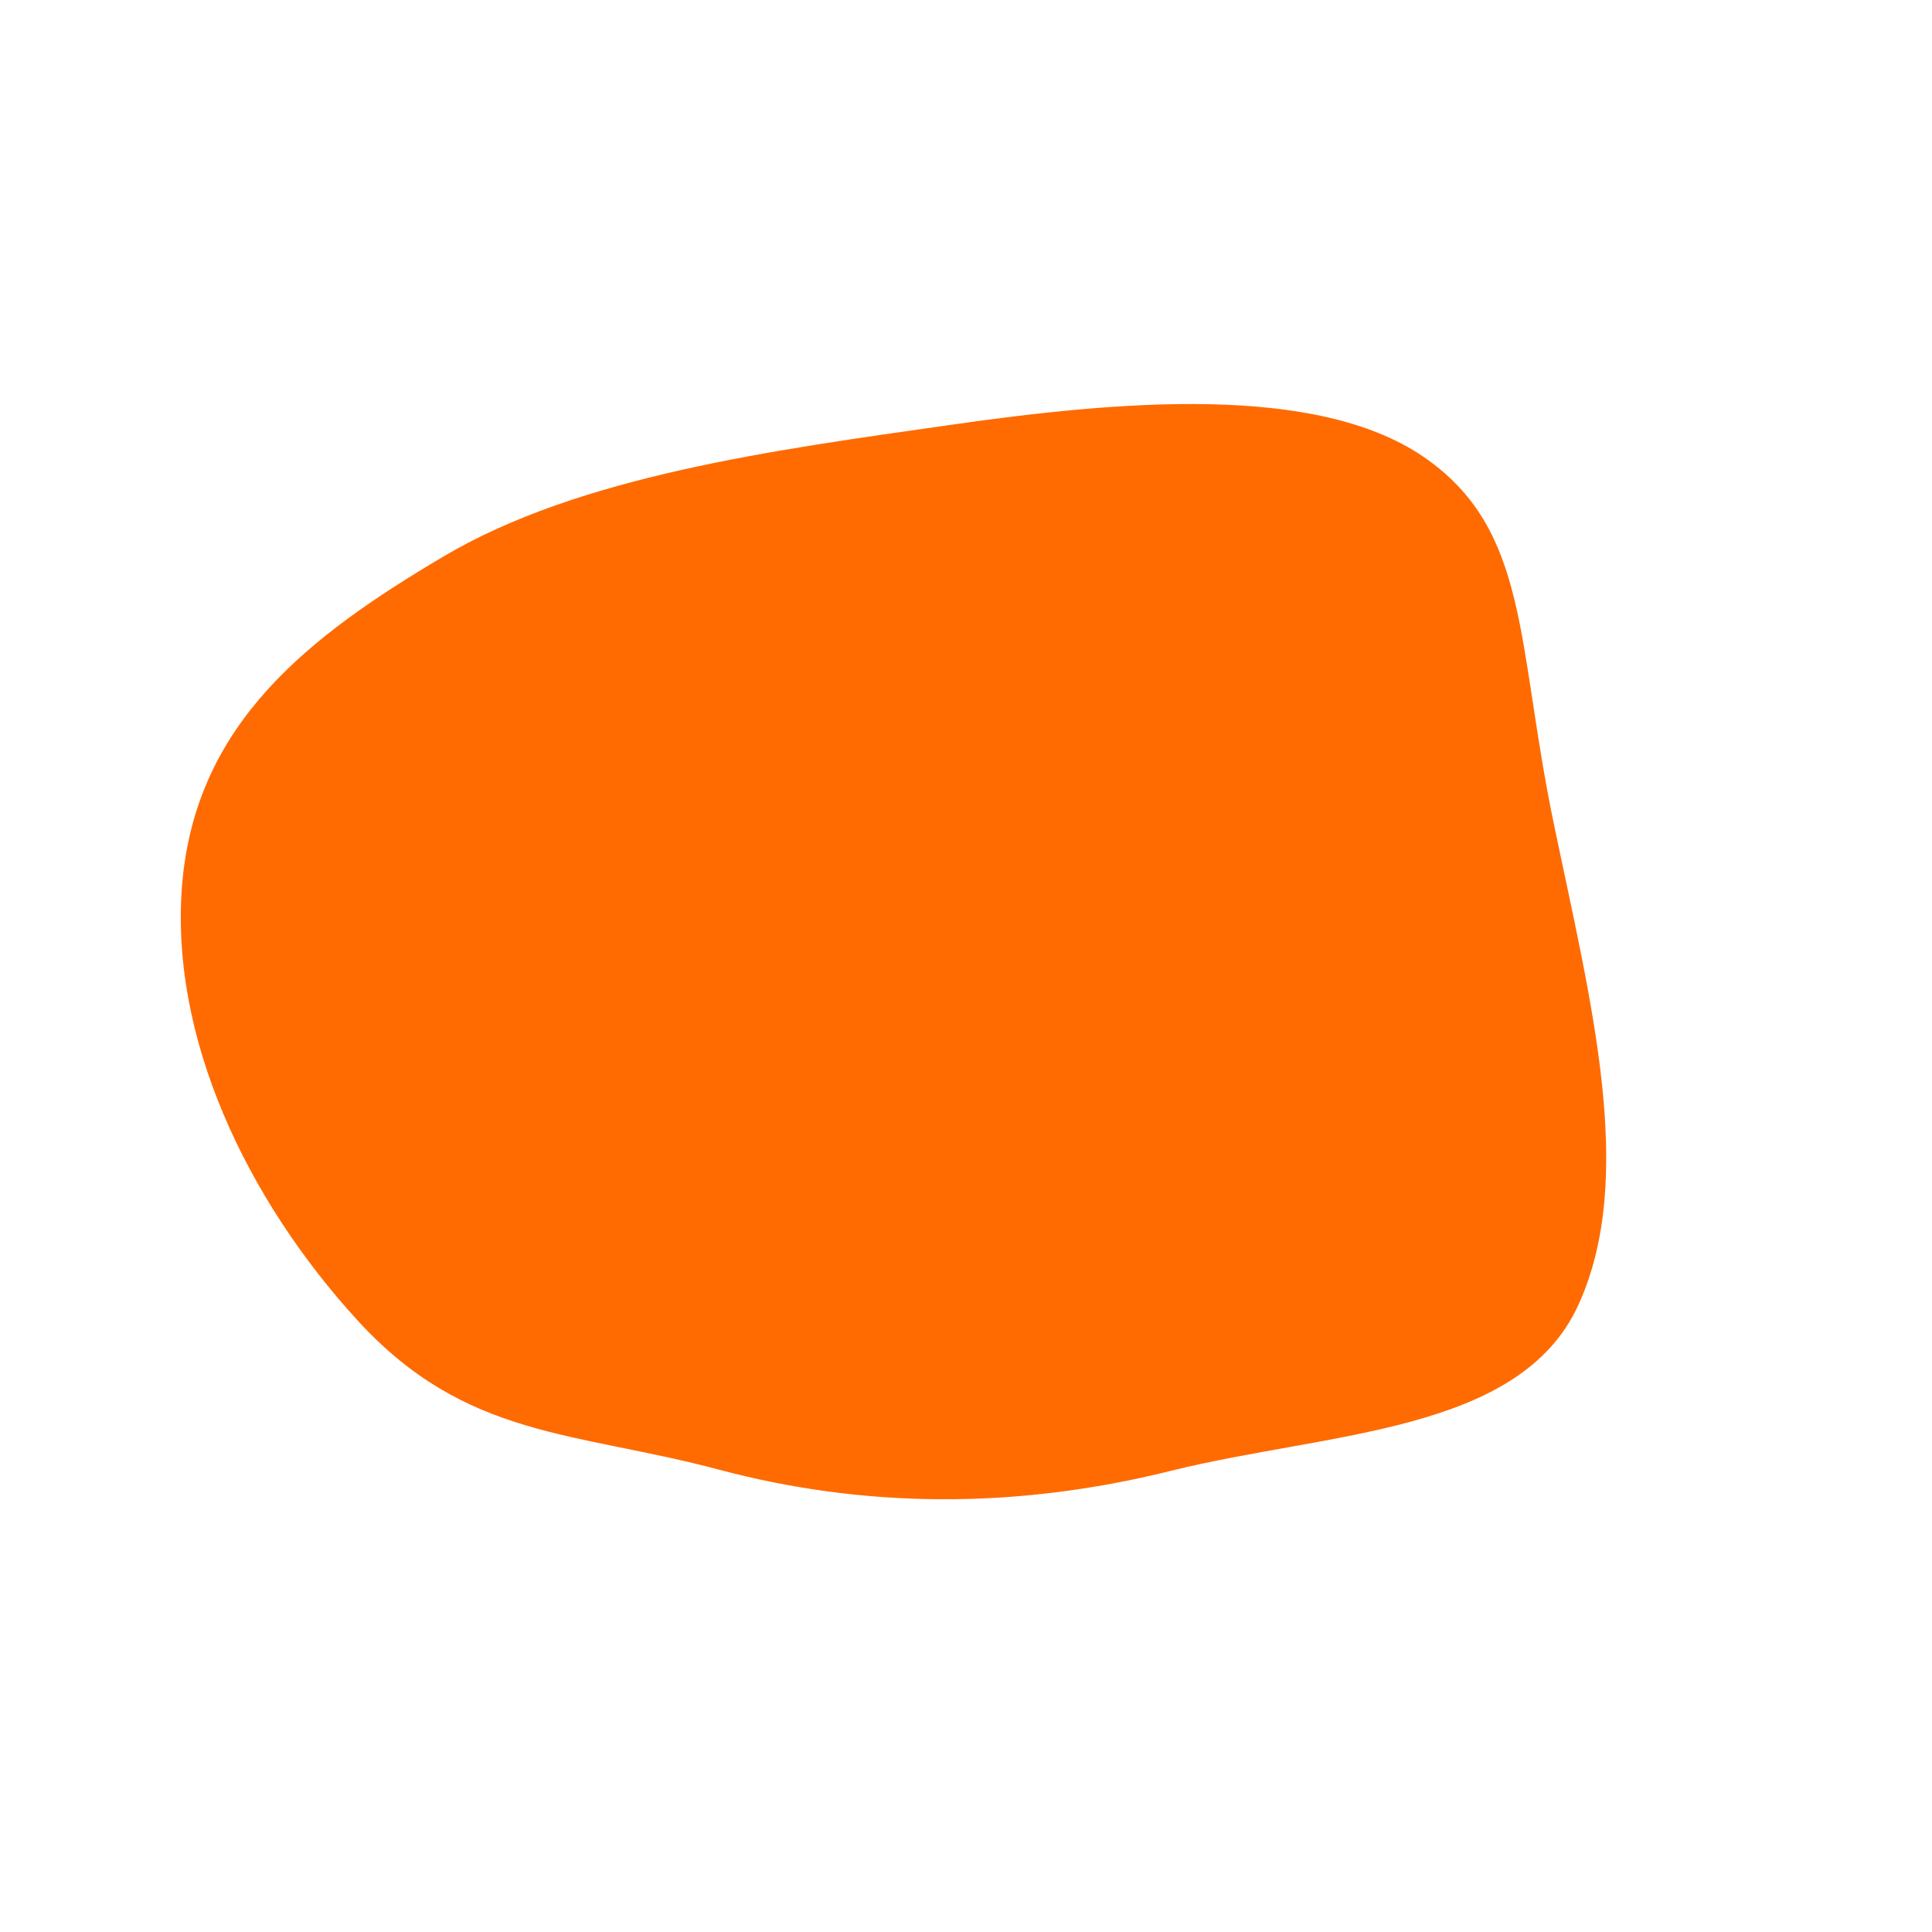
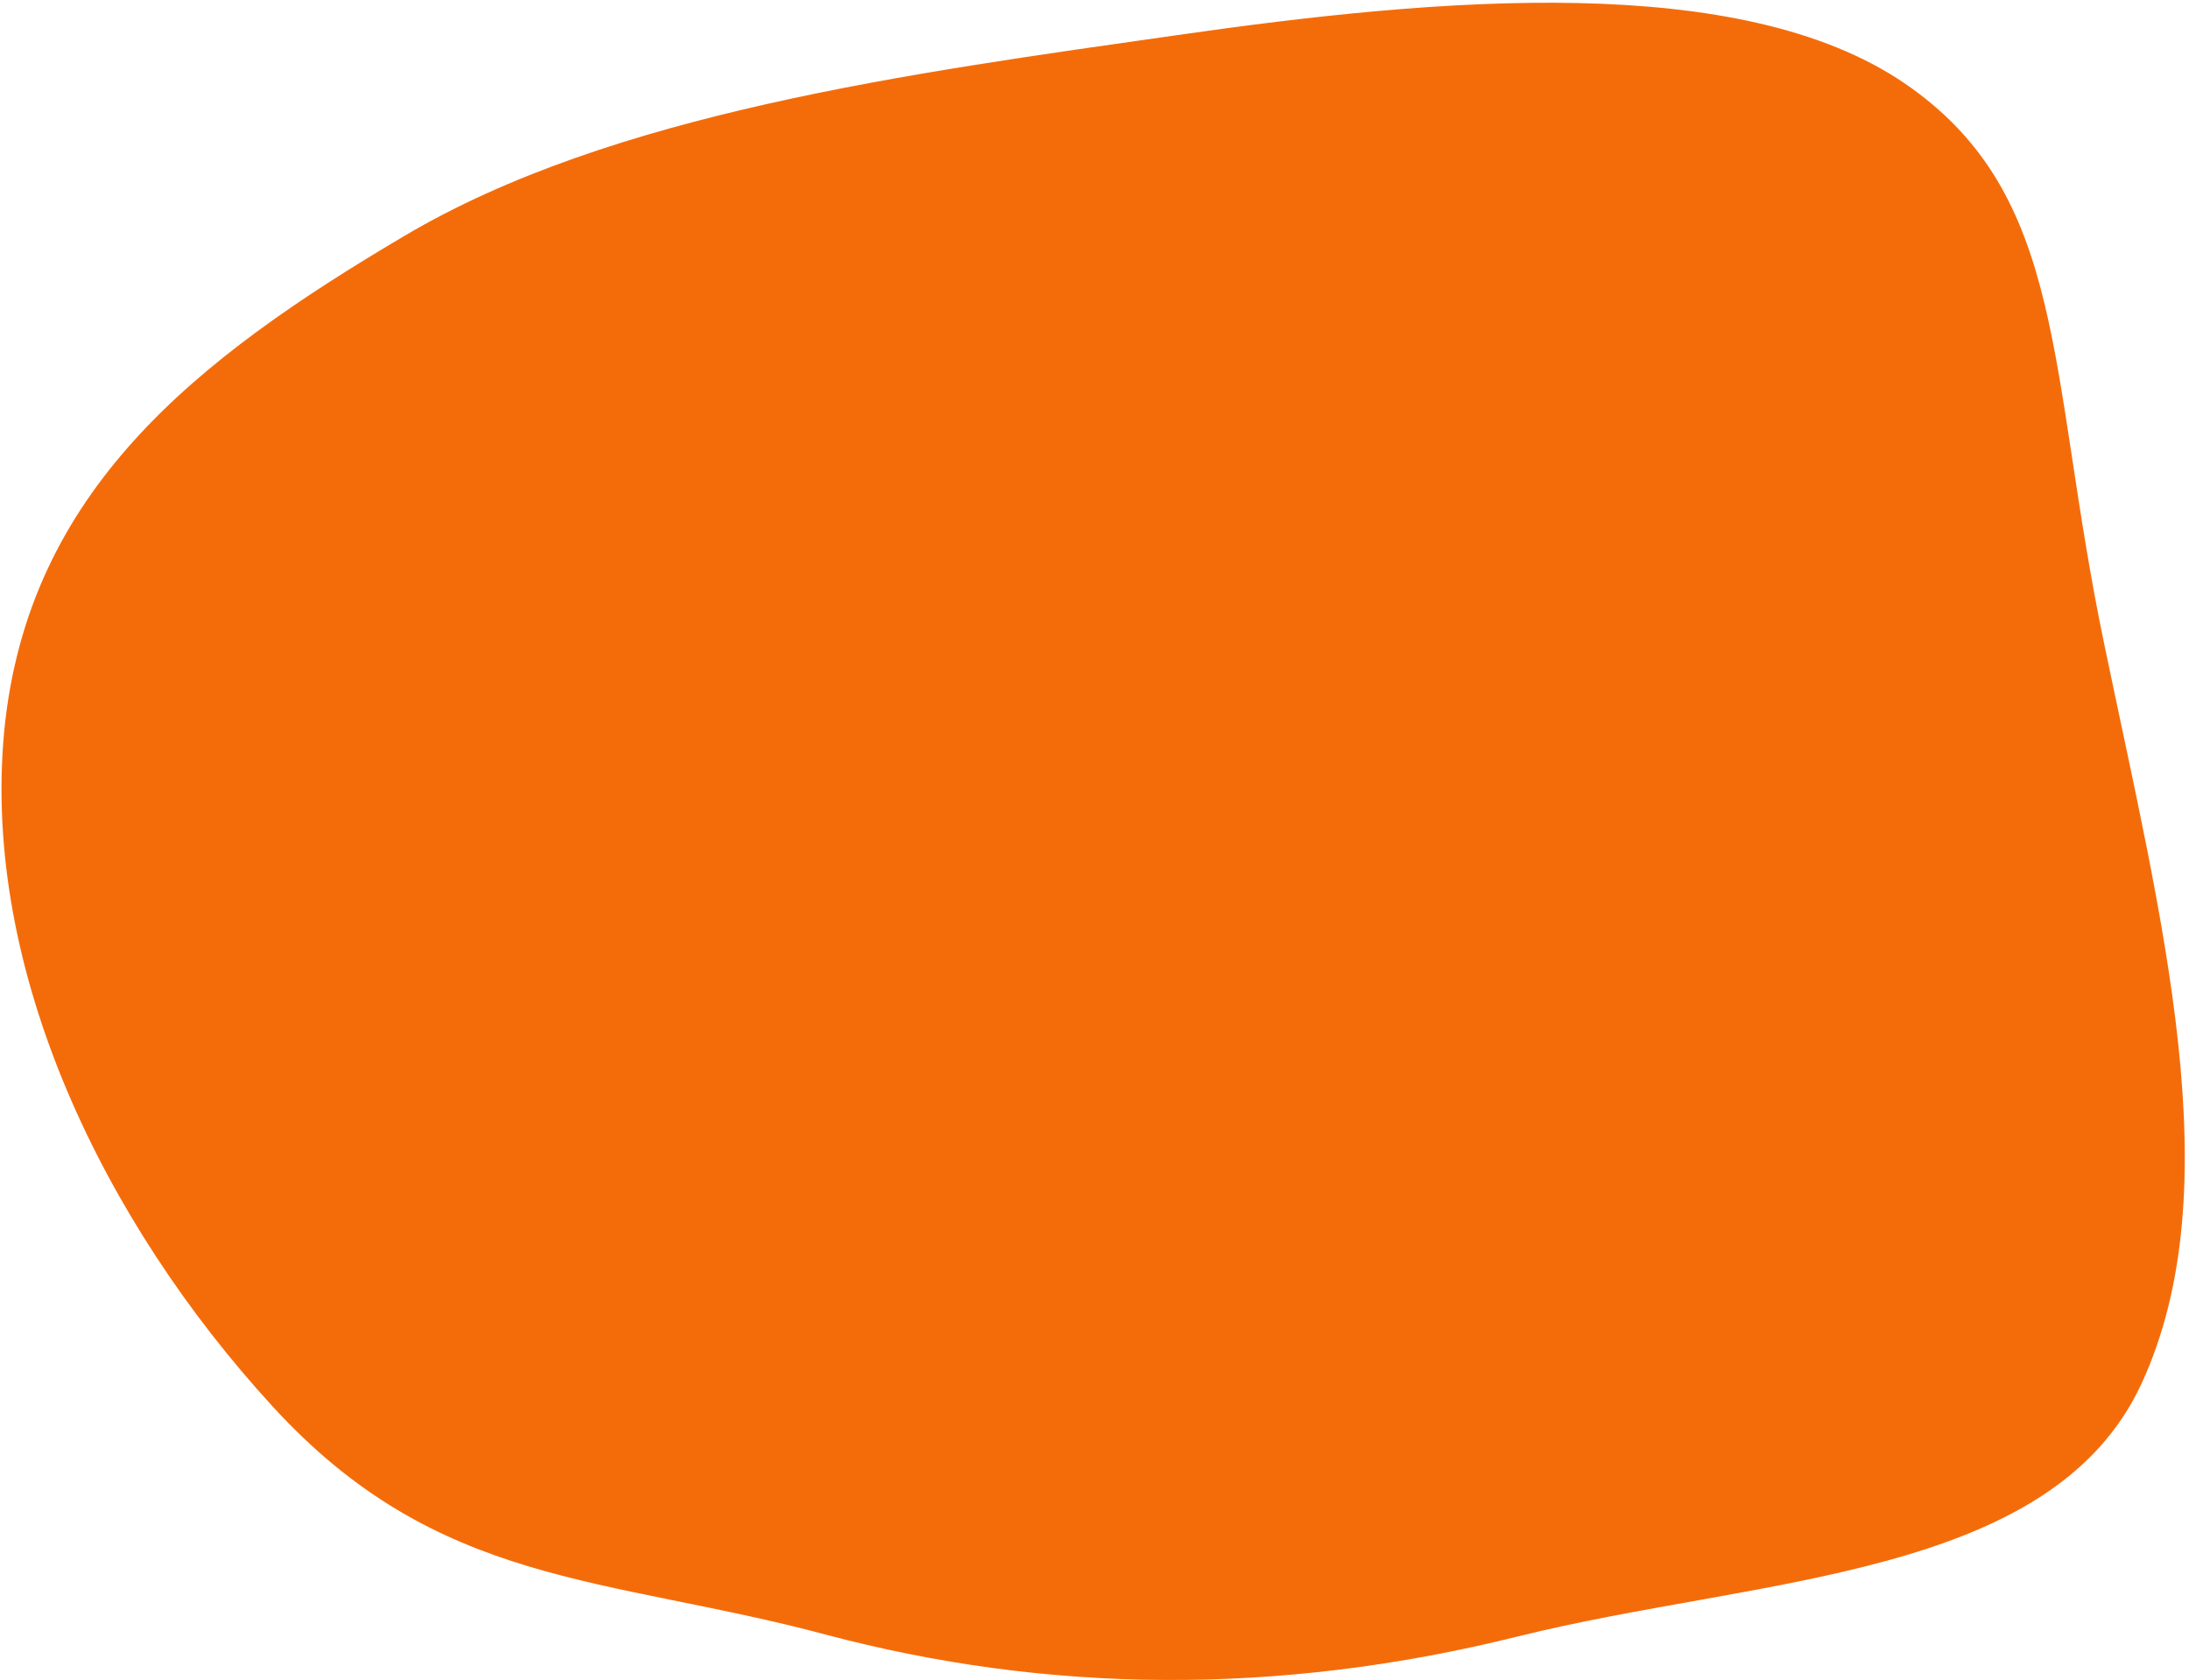
- <svg xmlns="http://www.w3.org/2000/svg" width="634" height="634" viewBox="0 0 634 634" fill="none">
-   <path id="Path Copy" fill-rule="evenodd" clip-rule="evenodd" d="M311.011 139.553C367.969 131.365 431.872 125.923 467.024 149.826C502.101 173.799 497.558 211.099 509.84 270.044C522.116 329.136 537.154 386.491 517.868 428.408C498.506 470.396 435.805 469.863 384.268 482.653C332.656 495.513 283.112 494.828 235.933 482.28C188.684 469.657 152.815 472.255 117.177 433.129C81.464 394.073 55.072 340.307 59.892 288.787C64.857 237.271 100.868 209.01 145.522 182.625C190.106 156.165 254.127 147.671 311.011 139.553Z" fill="#FF6B01" />
+ <svg xmlns="http://www.w3.org/2000/svg" width="469" height="360" viewBox="0 0 469 360" fill="none">
+   <path fill-rule="evenodd" clip-rule="evenodd" d="M252.011 7.553C308.969 -0.635 372.872 -6.077 408.024 17.826C443.101 41.799 438.558 79.099 450.84 138.044C463.116 197.136 478.154 254.491 458.868 296.408C439.506 338.396 376.805 337.863 325.268 350.653C273.656 363.513 224.112 362.828 176.933 350.28C129.684 337.657 93.815 340.255 58.177 301.129C22.464 262.073 -3.928 208.307 0.892 156.787C5.857 105.271 41.868 77.01 86.522 50.625C131.106 24.165 195.127 15.671 252.011 7.553Z" fill="#F46C0A" />
</svg>
